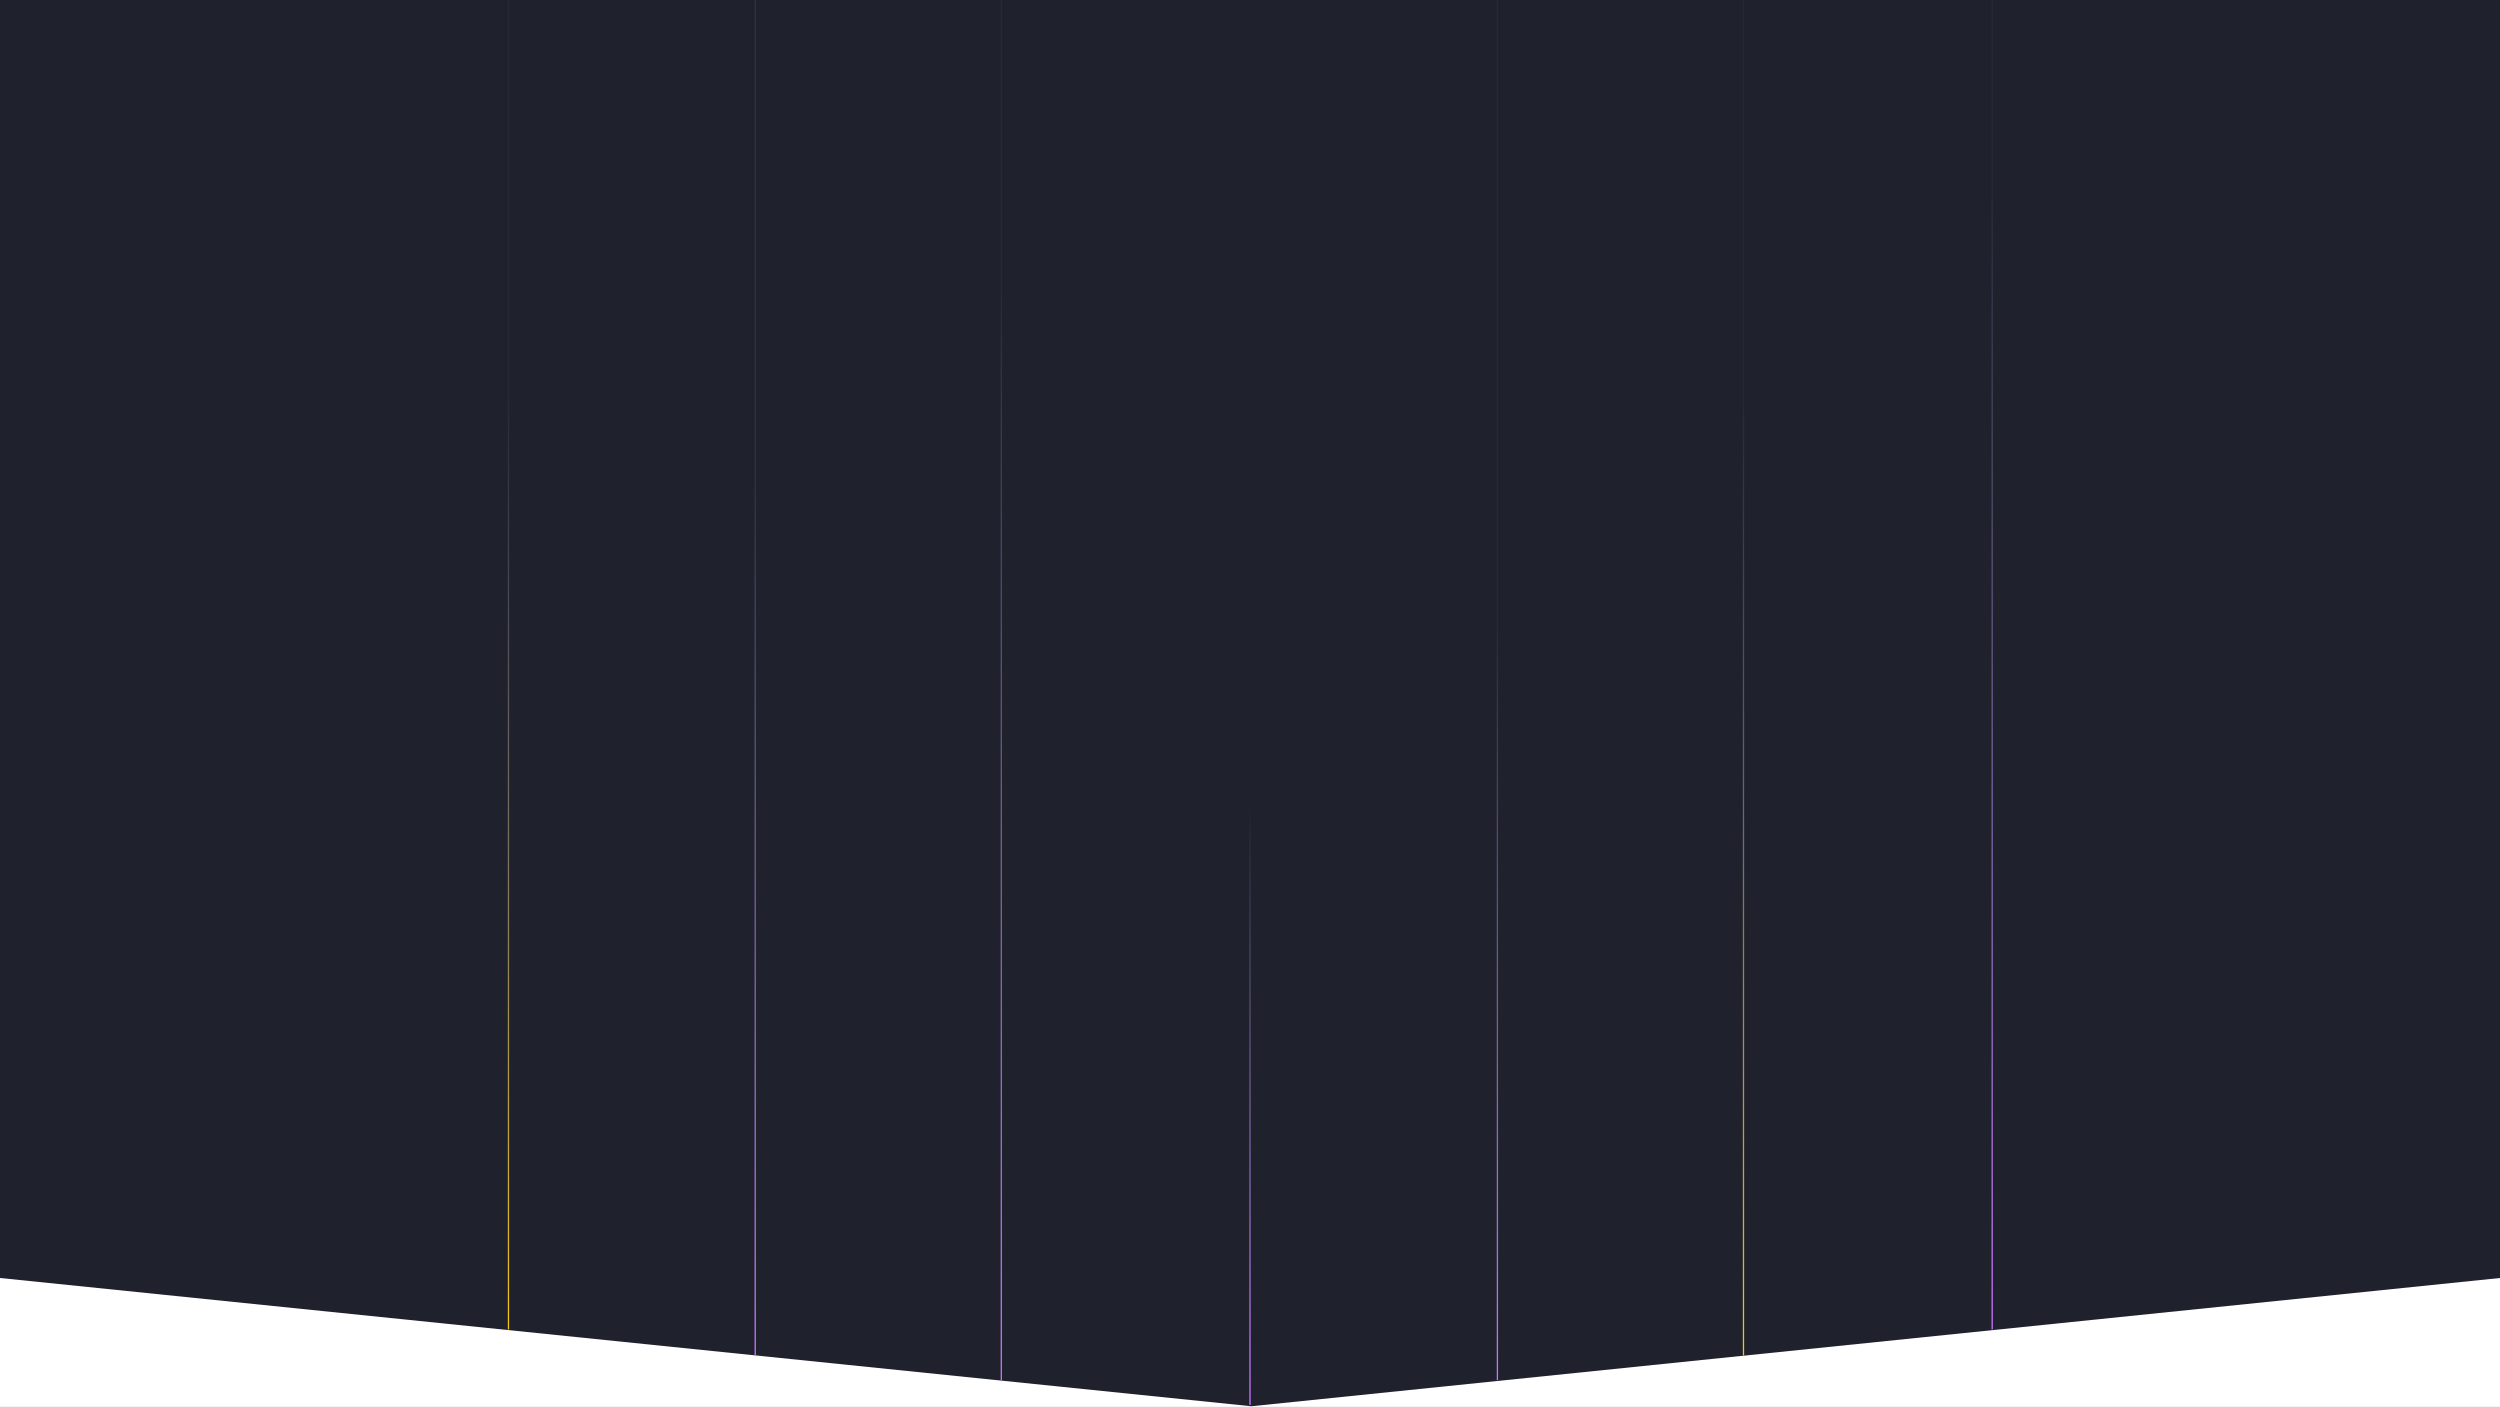
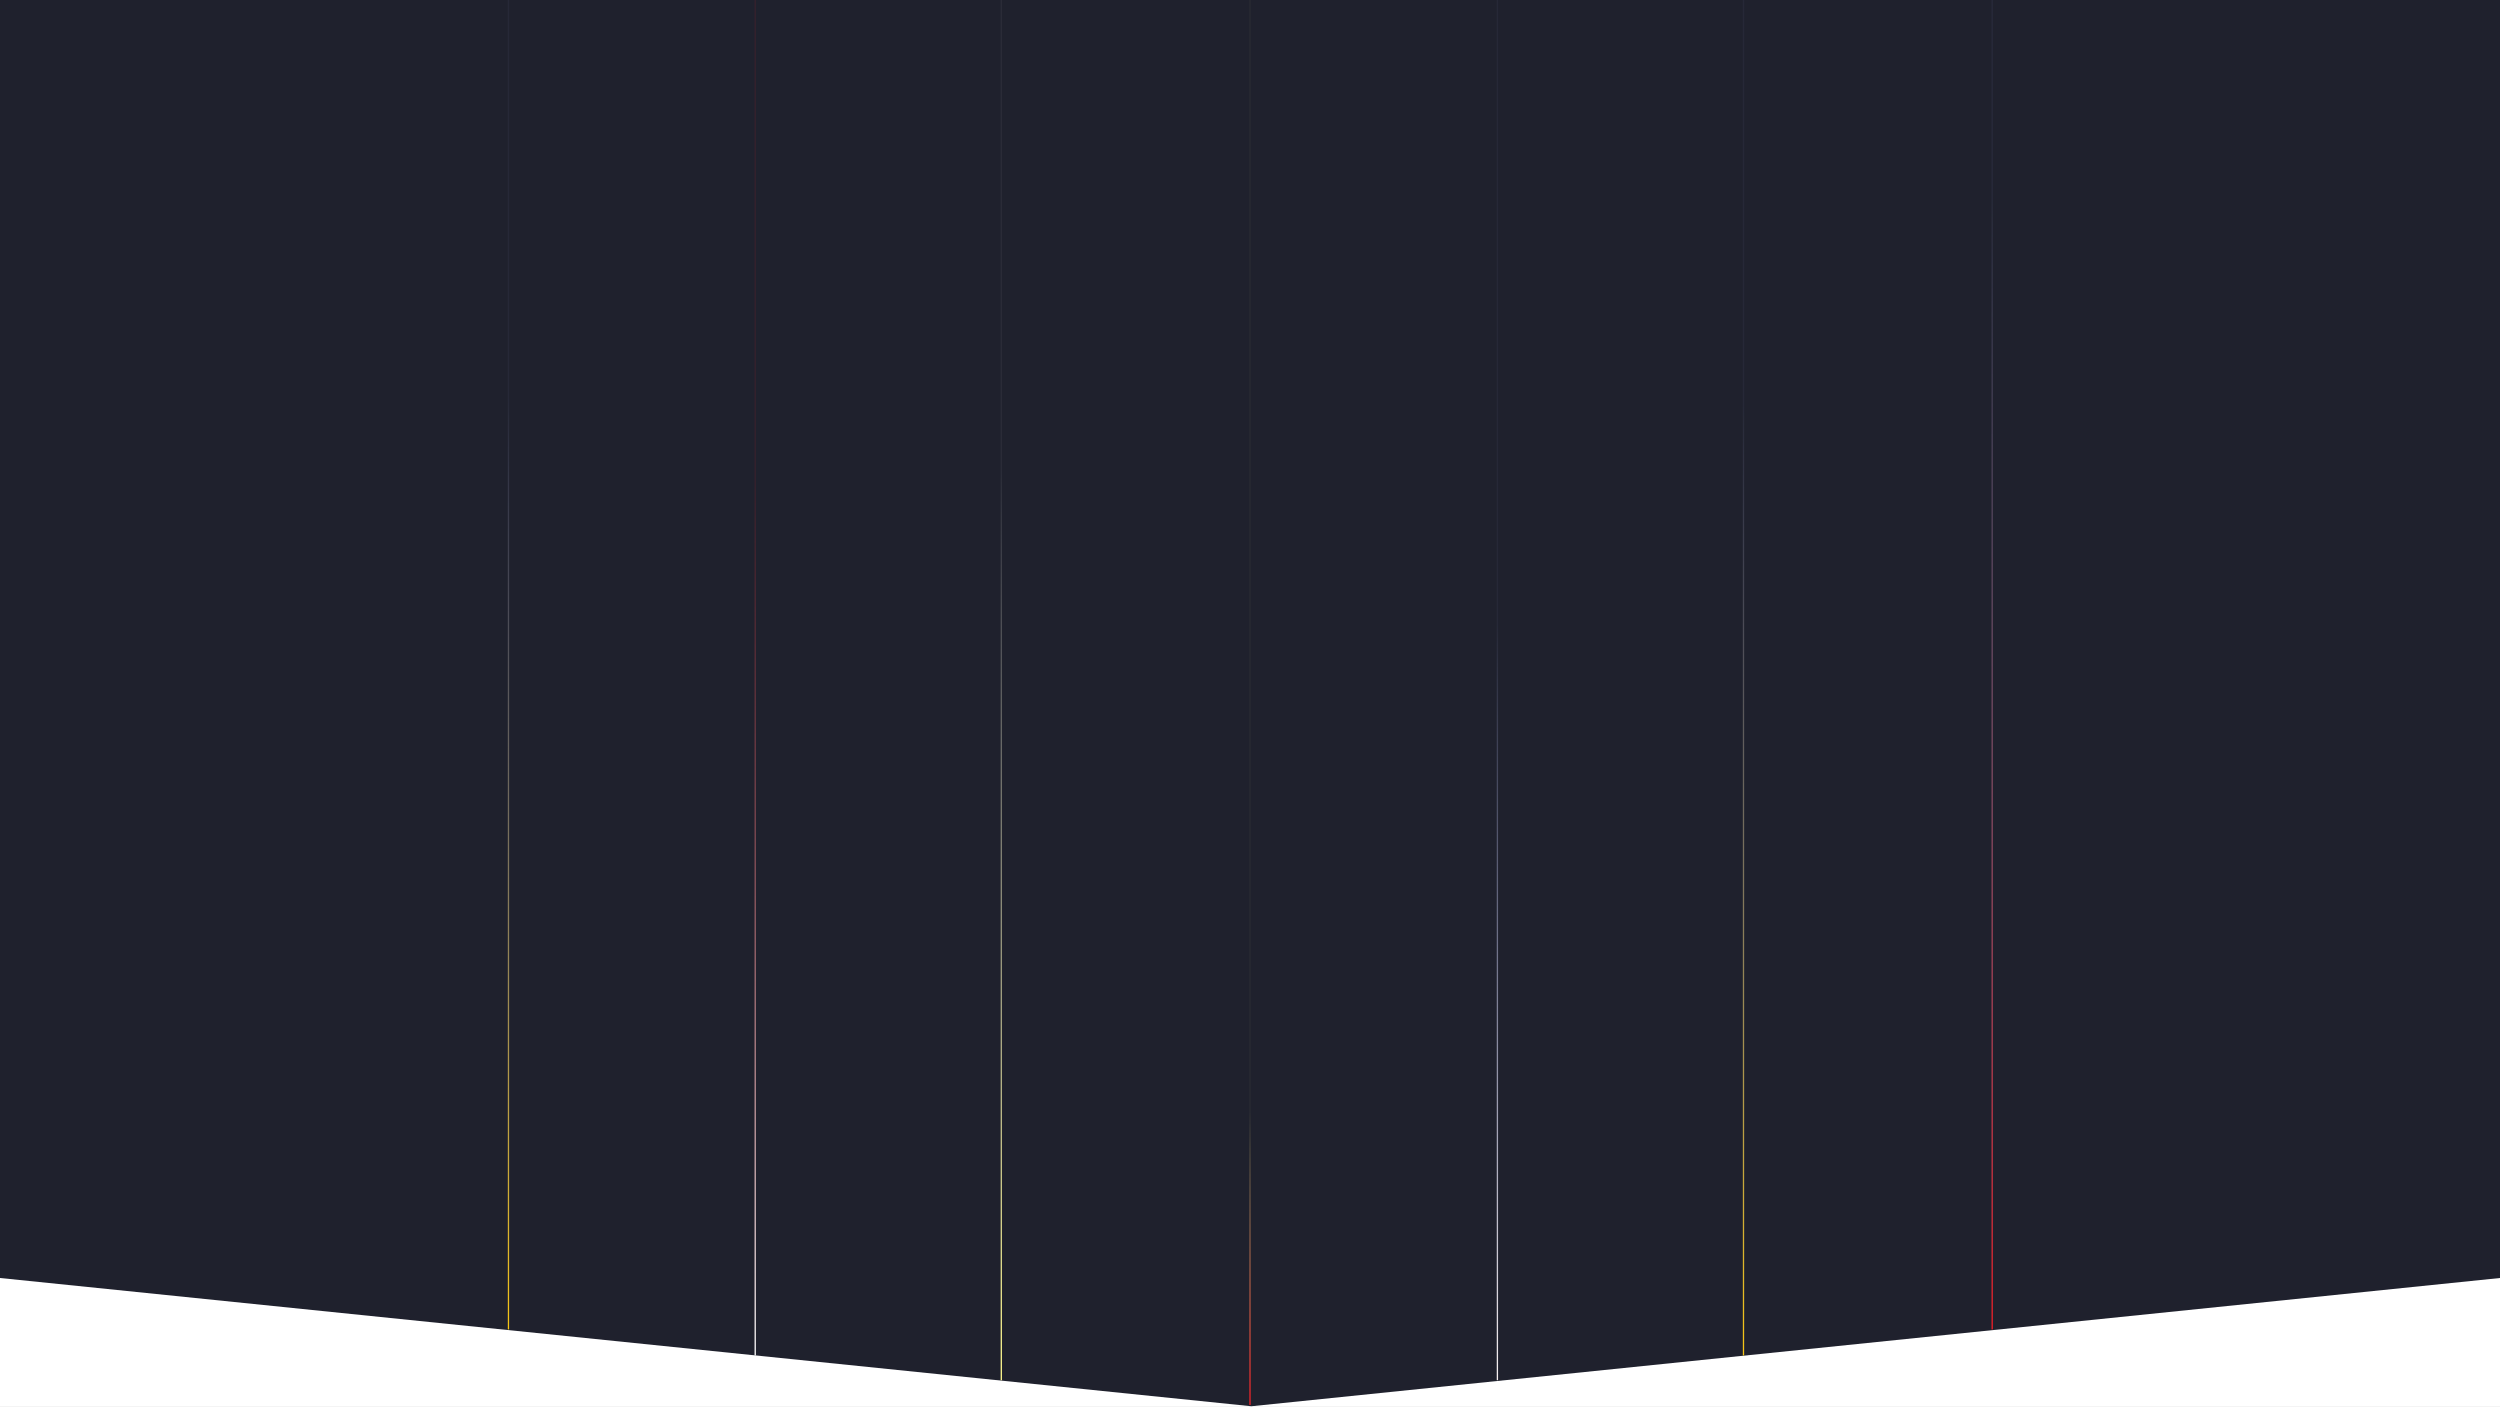
<svg xmlns="http://www.w3.org/2000/svg" width="1920" height="1080" viewBox="0 0 1920 1080" fill="none">
  <rect width="1920" height="1080" fill="white" />
  <path d="M0 0H1920V981.5L961 1080L0 981.5V0Z" fill="#1F212D" />
  <path d="M390.5 0V1021" stroke="url(#paint0_linear)" />
  <path d="M580 0L580 1041" stroke="url(#paint1_linear)" />
  <path d="M769 0L769 1060" stroke="url(#paint2_linear)" />
  <path d="M1150 0L1150 1060" stroke="url(#paint3_linear)" />
  <path d="M960 0L960 1079" stroke="url(#paint4_linear)" />
  <path d="M1339 0L1339 1041" stroke="url(#paint5_linear)" />
  <path d="M1530 0V1021" stroke="url(#paint6_linear)" />
  <defs>
    <linearGradient id="paint0_linear" x1="391" y1="0" x2="391" y2="1021" gradientUnits="userSpaceOnUse">
      <stop offset="0.3" stop-color="#B1BBF9" stop-opacity="0.05" />
      <stop offset="1" stop-color="#F7C514" />
    </linearGradient>
    <linearGradient id="paint1_linear" x1="580.5" y1="-2.18557e-08" x2="580.5" y2="1041" gradientUnits="userSpaceOnUse">
-       <stop offset="0.357" stop-color="#B1BBF9" stop-opacity="0.11" />
-       <stop offset="1" stop-color="#C974FE" />
+       <stop offset="0.357" stop-color="#EE1E26" stop-opacity="0.11" />
+       <stop offset="1" stop-color="white" />
    </linearGradient>
    <linearGradient id="paint2_linear" x1="769.5" y1="-2.18557e-08" x2="769.5" y2="1060" gradientUnits="userSpaceOnUse">
-       <stop offset="0.211" stop-color="#B1BBF9" stop-opacity="0.05" />
-       <stop offset="1" stop-color="#C974FE" />
+       <stop offset="0.339" stop-color="white" stop-opacity="0.05" />
+       <stop offset="1" stop-color="#FFF98D" />
    </linearGradient>
    <linearGradient id="paint3_linear" x1="1150.5" y1="-2.18557e-08" x2="1150.5" y2="1060" gradientUnits="userSpaceOnUse">
      <stop offset="0.453" stop-color="#B1BBF9" stop-opacity="0.05" />
-       <stop offset="1" stop-color="#C974FE" />
+       <stop offset="1" stop-color="#F7F1F2" />
    </linearGradient>
    <linearGradient id="paint4_linear" x1="960.5" y1="-2.18557e-08" x2="960.5" y2="1079" gradientUnits="userSpaceOnUse">
-       <stop offset="0.571" stop-color="#B1BBF9" stop-opacity="0" />
-       <stop offset="1" stop-color="#C974FE" />
+       <stop offset="0.791" stop-color="#FFF98D" stop-opacity="0.04" />
+       <stop offset="1" stop-color="#EE1E26" />
    </linearGradient>
    <linearGradient id="paint5_linear" x1="1339.5" y1="-2.18557e-08" x2="1339.5" y2="1041" gradientUnits="userSpaceOnUse">
      <stop offset="0.3" stop-color="#B1BBF9" stop-opacity="0.05" />
      <stop offset="1" stop-color="#F7C514" />
    </linearGradient>
    <linearGradient id="paint6_linear" x1="1530.5" y1="0" x2="1530.5" y2="1021" gradientUnits="userSpaceOnUse">
      <stop offset="0.149" stop-color="#B1BBF9" stop-opacity="0.06" />
-       <stop offset="1" stop-color="#C974FE" />
+       <stop offset="1" stop-color="#EE1E26" />
    </linearGradient>
  </defs>
</svg>
